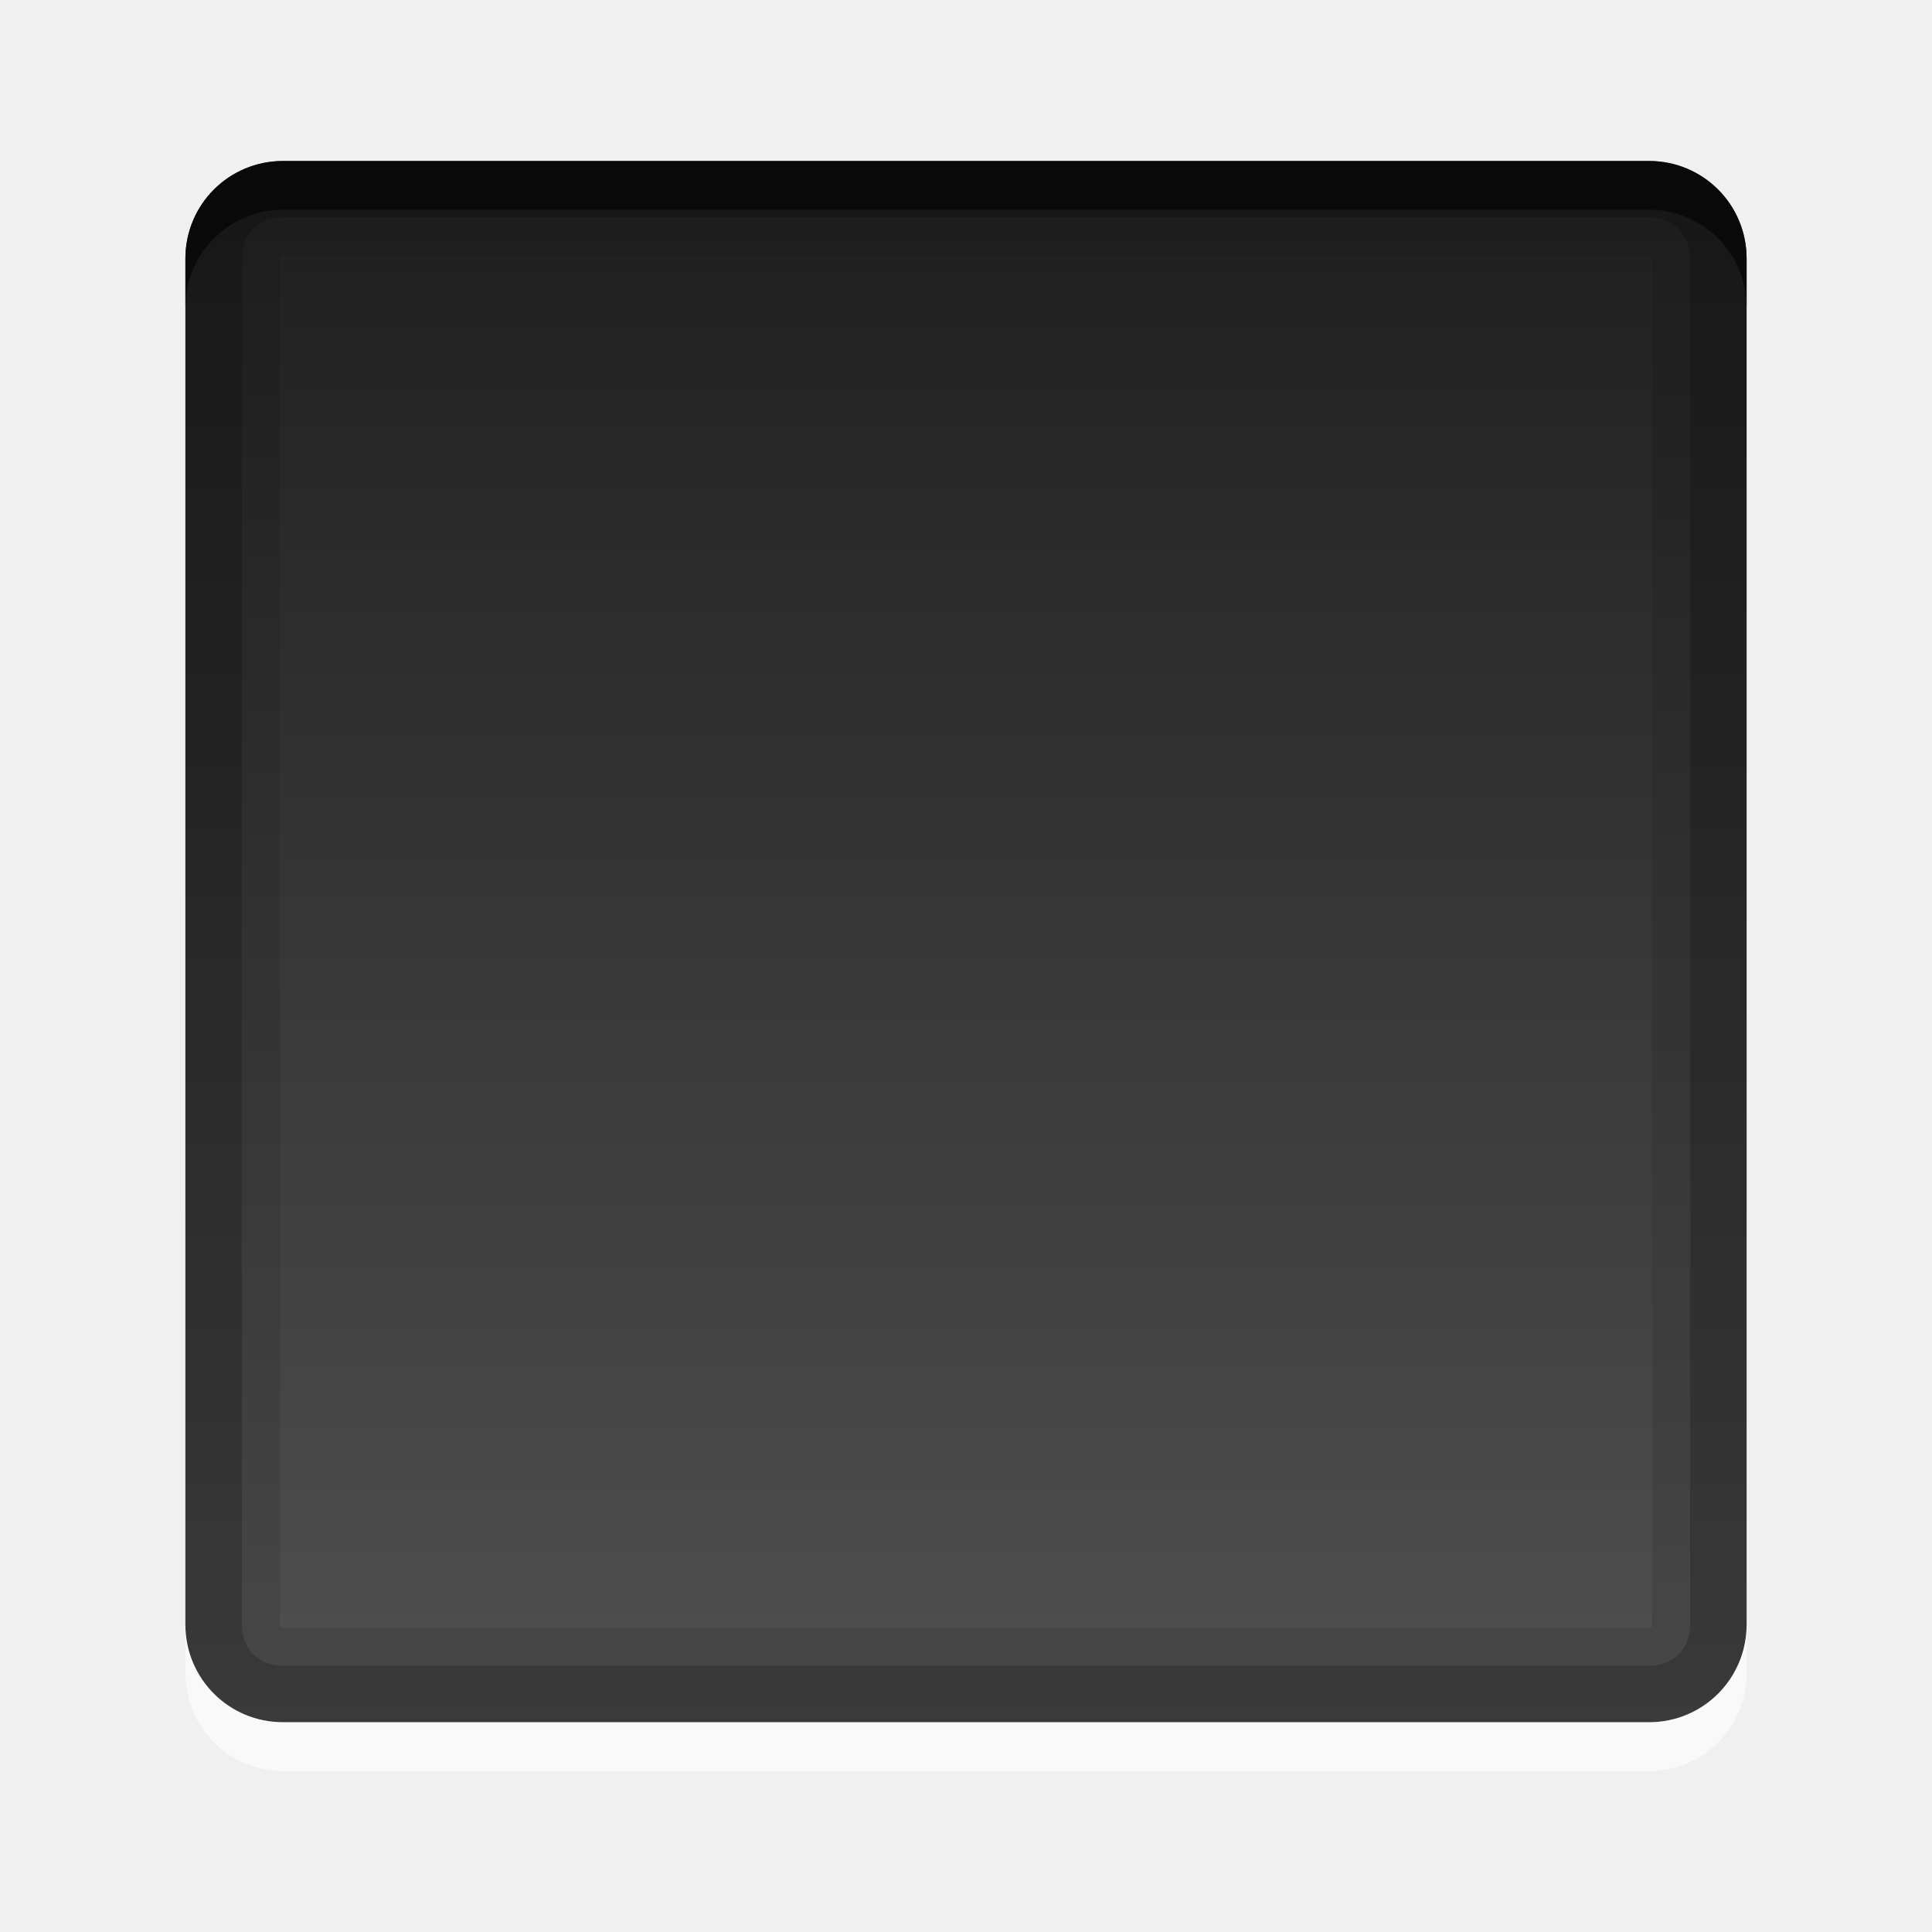
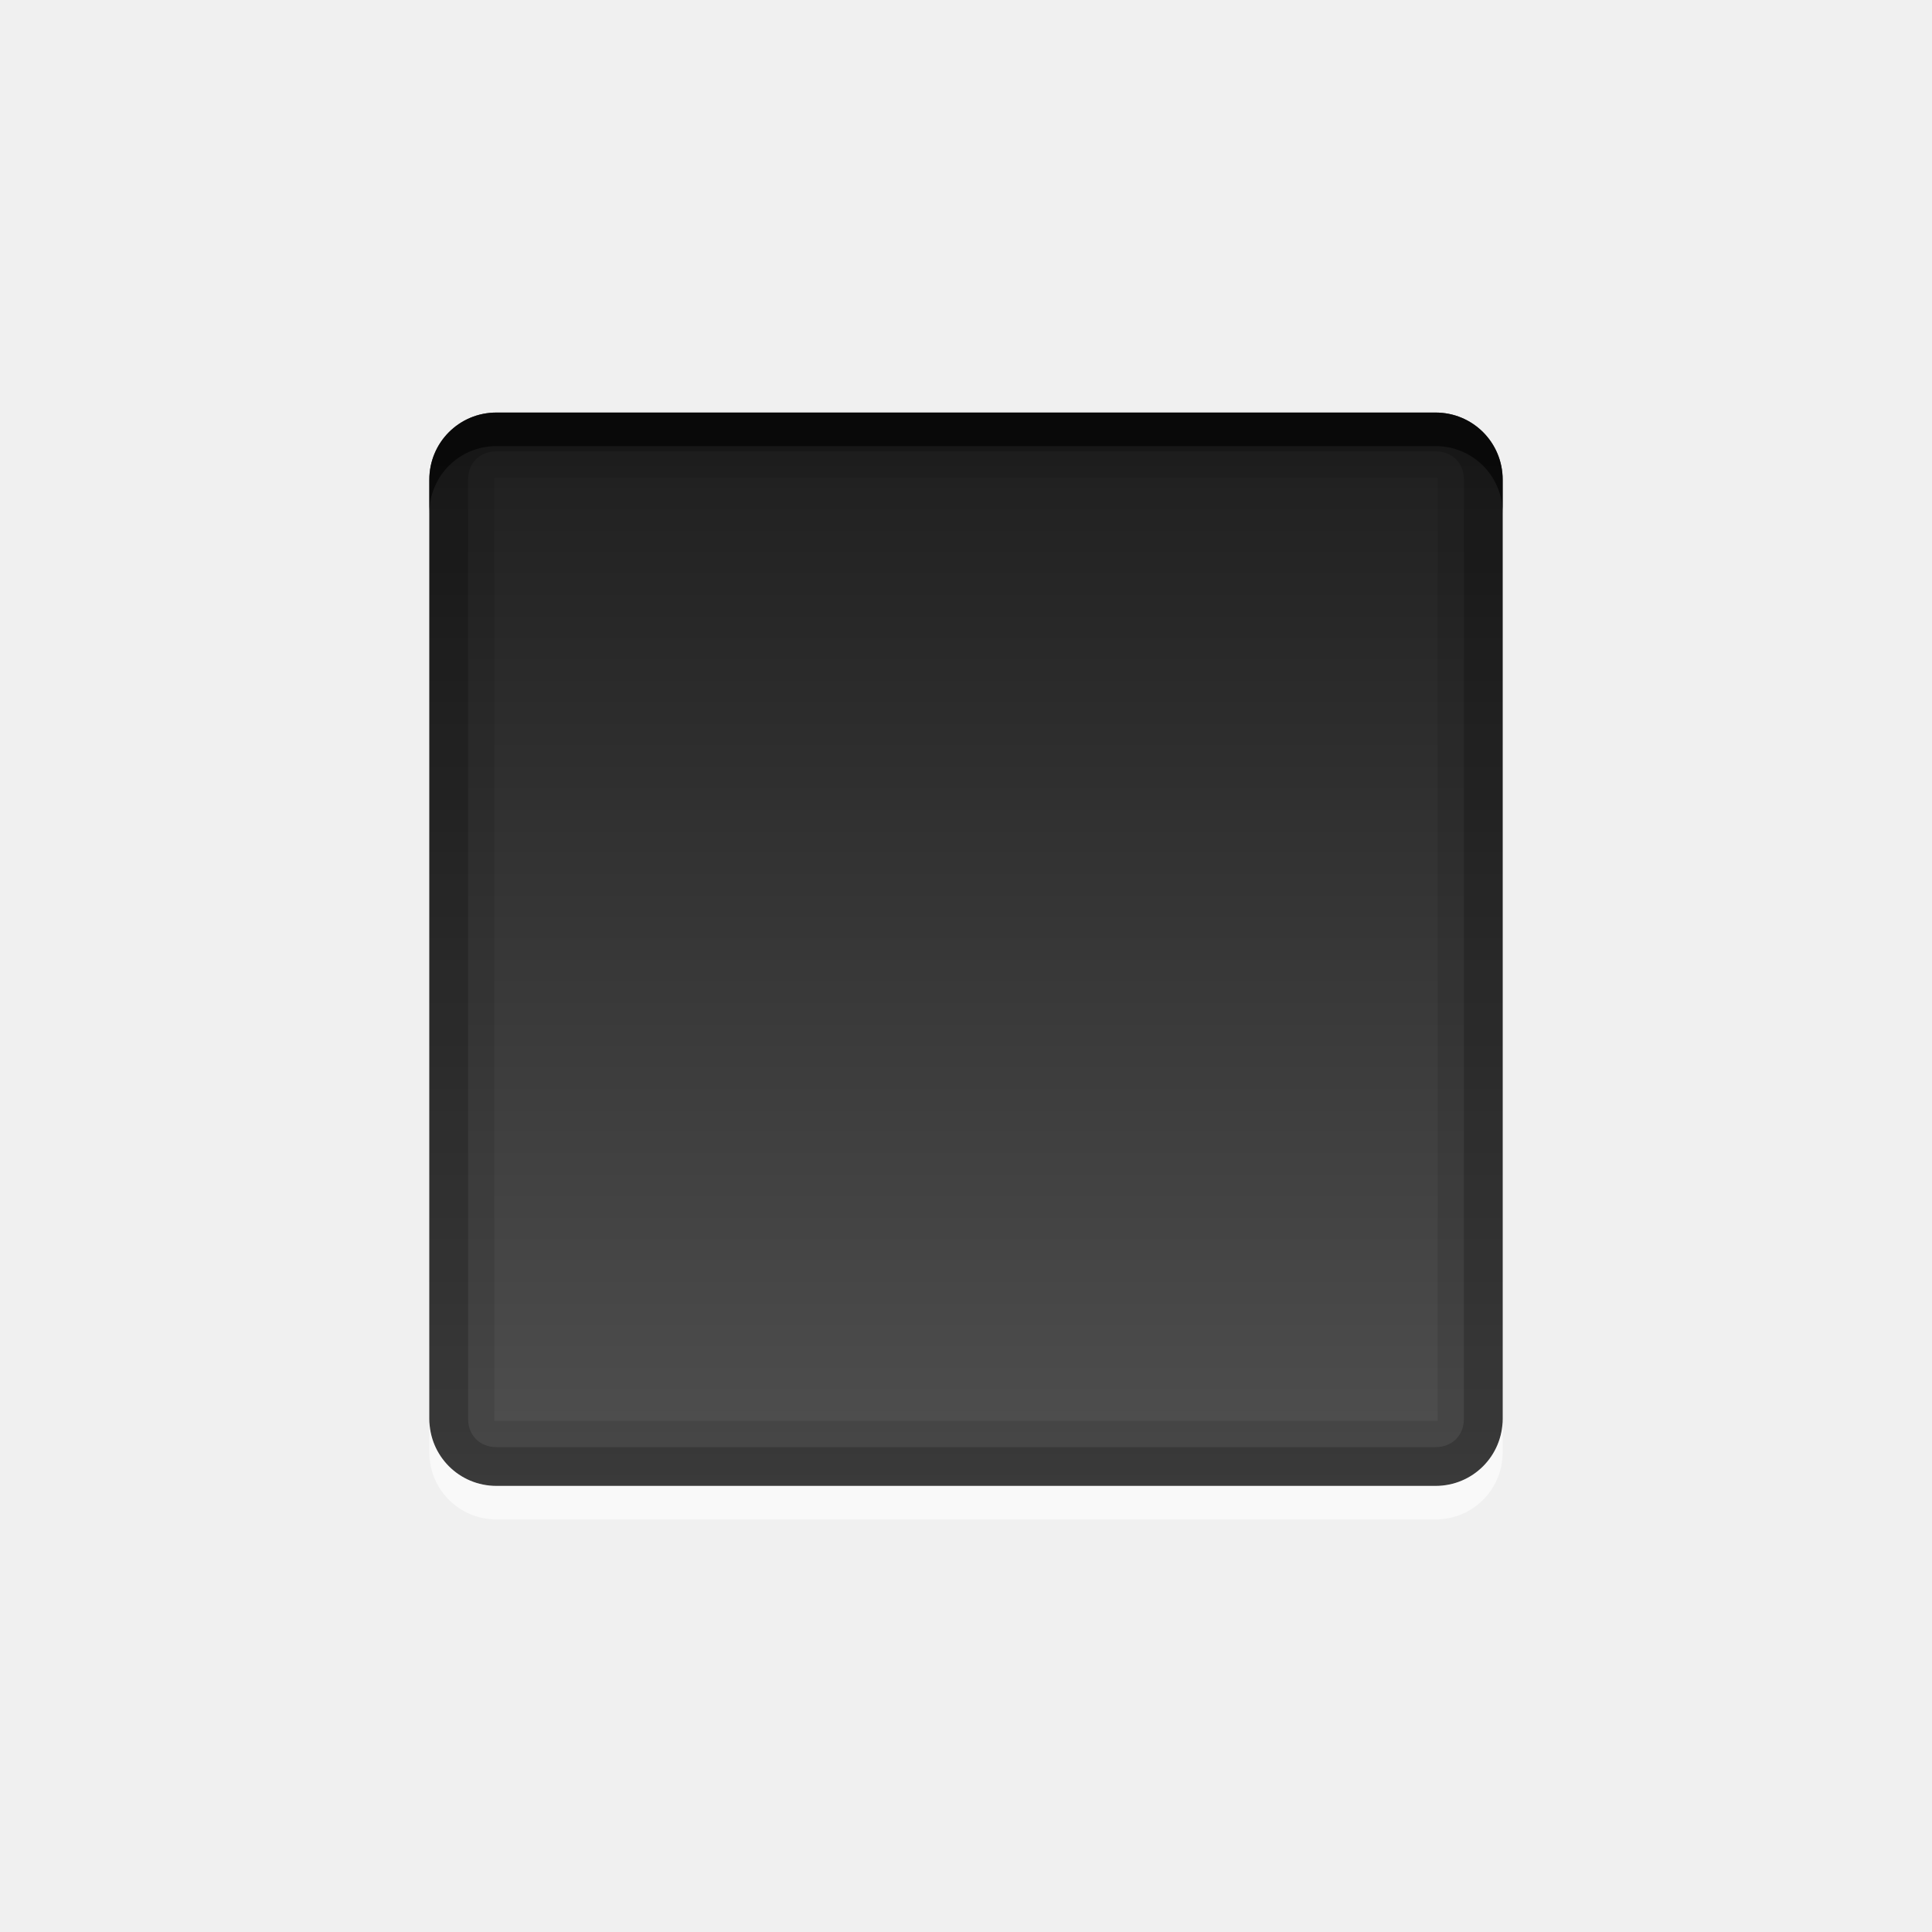
<svg xmlns="http://www.w3.org/2000/svg" xmlns:xlink="http://www.w3.org/1999/xlink" height="96" width="96" id="svg2" version="1.1">
  <defs id="defs4">
    <clipPath id="clipPath3613-55">
      <use xlink:href="#SVGCleanerId_0" id="use7" />
    </clipPath>
    <filter x="-0.192" y="-0.192" height="1.384" color-interpolation-filters="sRGB" id="filter3794-41" width="1.384">
      <feGaussianBlur stdDeviation="5.28" id="feGaussianBlur10" />
    </filter>
    <linearGradient x2="0" y1="90" y2="5.988" gradientUnits="userSpaceOnUse" id="linearGradient3182" gradientTransform="matrix(1.125,0,0,1.0417,-7.75,-3.25)">
      <stop stop-color="#8c8c8c" id="stop13" />
      <stop stop-color="#dcdcdc" offset="1" id="stop15" />
    </linearGradient>
    <linearGradient x2="0" y1="20.221" y2="138.66" gradientUnits="userSpaceOnUse" id="linearGradient90466">
      <stop stop-color="#fff" id="stop18" />
      <stop stop-color="#fff" stop-opacity="0" offset="1" id="stop20" />
    </linearGradient>
    <linearGradient x2="0" y1="36" y2="68" gradientUnits="userSpaceOnUse" id="linearGradient7001" gradientTransform="translate(83.11,911.17)">
      <stop stop-color="#1e1e1e" id="stop23" />
      <stop stop-color="#505050" offset="1" id="stop25" />
    </linearGradient>
    <rect x="6" rx="6" y="6" height="84" id="SVGCleanerId_0" width="84" />
  </defs>
-   <g id="g3581" transform="matrix(1.6,0,0,1.6,-28.8,-28.8)">
+   <g id="g3581" transform="matrix(1.1,0,0,1.1,-4.8,-4.8)">
    <g transform="matrix(1.515151,0,0,1.515151,-24.86364,-24.13636)" id="g3352">
      <g id="g44" transform="translate(-79.02,-916.06)">
        <path style="color:black;fill:url(#linearGradient7001)" id="path46" d="m 113.11,947.17 c -1.108,0 -2,0.892 -2,2 l 0,28 c 0,1.108 0.892,2 2,2 l 28,0 c 1.108,0 2,-0.892 2,-2 l 0,-28 c 0,-1.108 -0.892,-2 -2,-2 l -28,0 z" />
        <path style="color:black;opacity:0.6;fill:white" id="path48" d="m 111.11,977.17 0,1 c 0,1.108 0.892,2 2,2 l 28,0 c 1.108,0 2,-0.892 2,-2 l 0,-1 c 0,1.108 -0.892,2 -2,2 l -28,0 c -1.108,0 -2,-0.892 -2,-2 z" />
        <path style="color:black;opacity:0.1" id="path50" d="m 113.11,947.17 c -1.108,0 -2,0.892 -2,2 l 0,28 c 0,1.108 0.892,2 2,2 l 28,0 c 1.108,0 2,-0.892 2,-2 l 0,-28 c 0,-1.108 -0.892,-2 -2,-2 l -28,0 z m -0.062,1.938 c 0.007,-0.007 0.029,0 0.062,0 l 28,0 c 0.066,0 0.062,-0.004 0.062,0.062 l 0,28 c 0,0.066 0.004,0.062 -0.062,0.062 l -28,0 c -0.066,0 -0.062,0.003 -0.062,-0.062 l 0,-28 c 0,-0.033 -0.007,-0.055 0,-0.062 z" />
        <path style="color:black;opacity:0.2" id="path52" d="m 113.11,947.17 c -1.108,0 -2,0.892 -2,2 l 0,28 c 0,1.108 0.892,2 2,2 l 28,0 c 1.108,0 2,-0.892 2,-2 l 0,-28 c 0,-1.108 -0.892,-2 -2,-2 l -28,0 z m 0,1.156 28,0 c 0.495,0 0.844,0.349 0.844,0.844 l 0,28 c 0,0.495 -0.349,0.844 -0.844,0.844 l -28,0 c -0.495,0 -0.844,-0.349 -0.844,-0.844 l 0,-28 c 0,-0.495 0.349,-0.844 0.844,-0.844 z" />
        <path style="color:black;opacity:0.6" id="path54" d="m 113.11,947.17 c -1.108,0 -2,0.892 -2,2 l 0,1 c 0,-1.108 0.892,-2 2,-2 l 28,0 c 1.108,0 2,0.892 2,2 l 0,-1 c 0,-1.108 -0.892,-2 -2,-2 z" />
      </g>
    </g>
  </g>
</svg>
